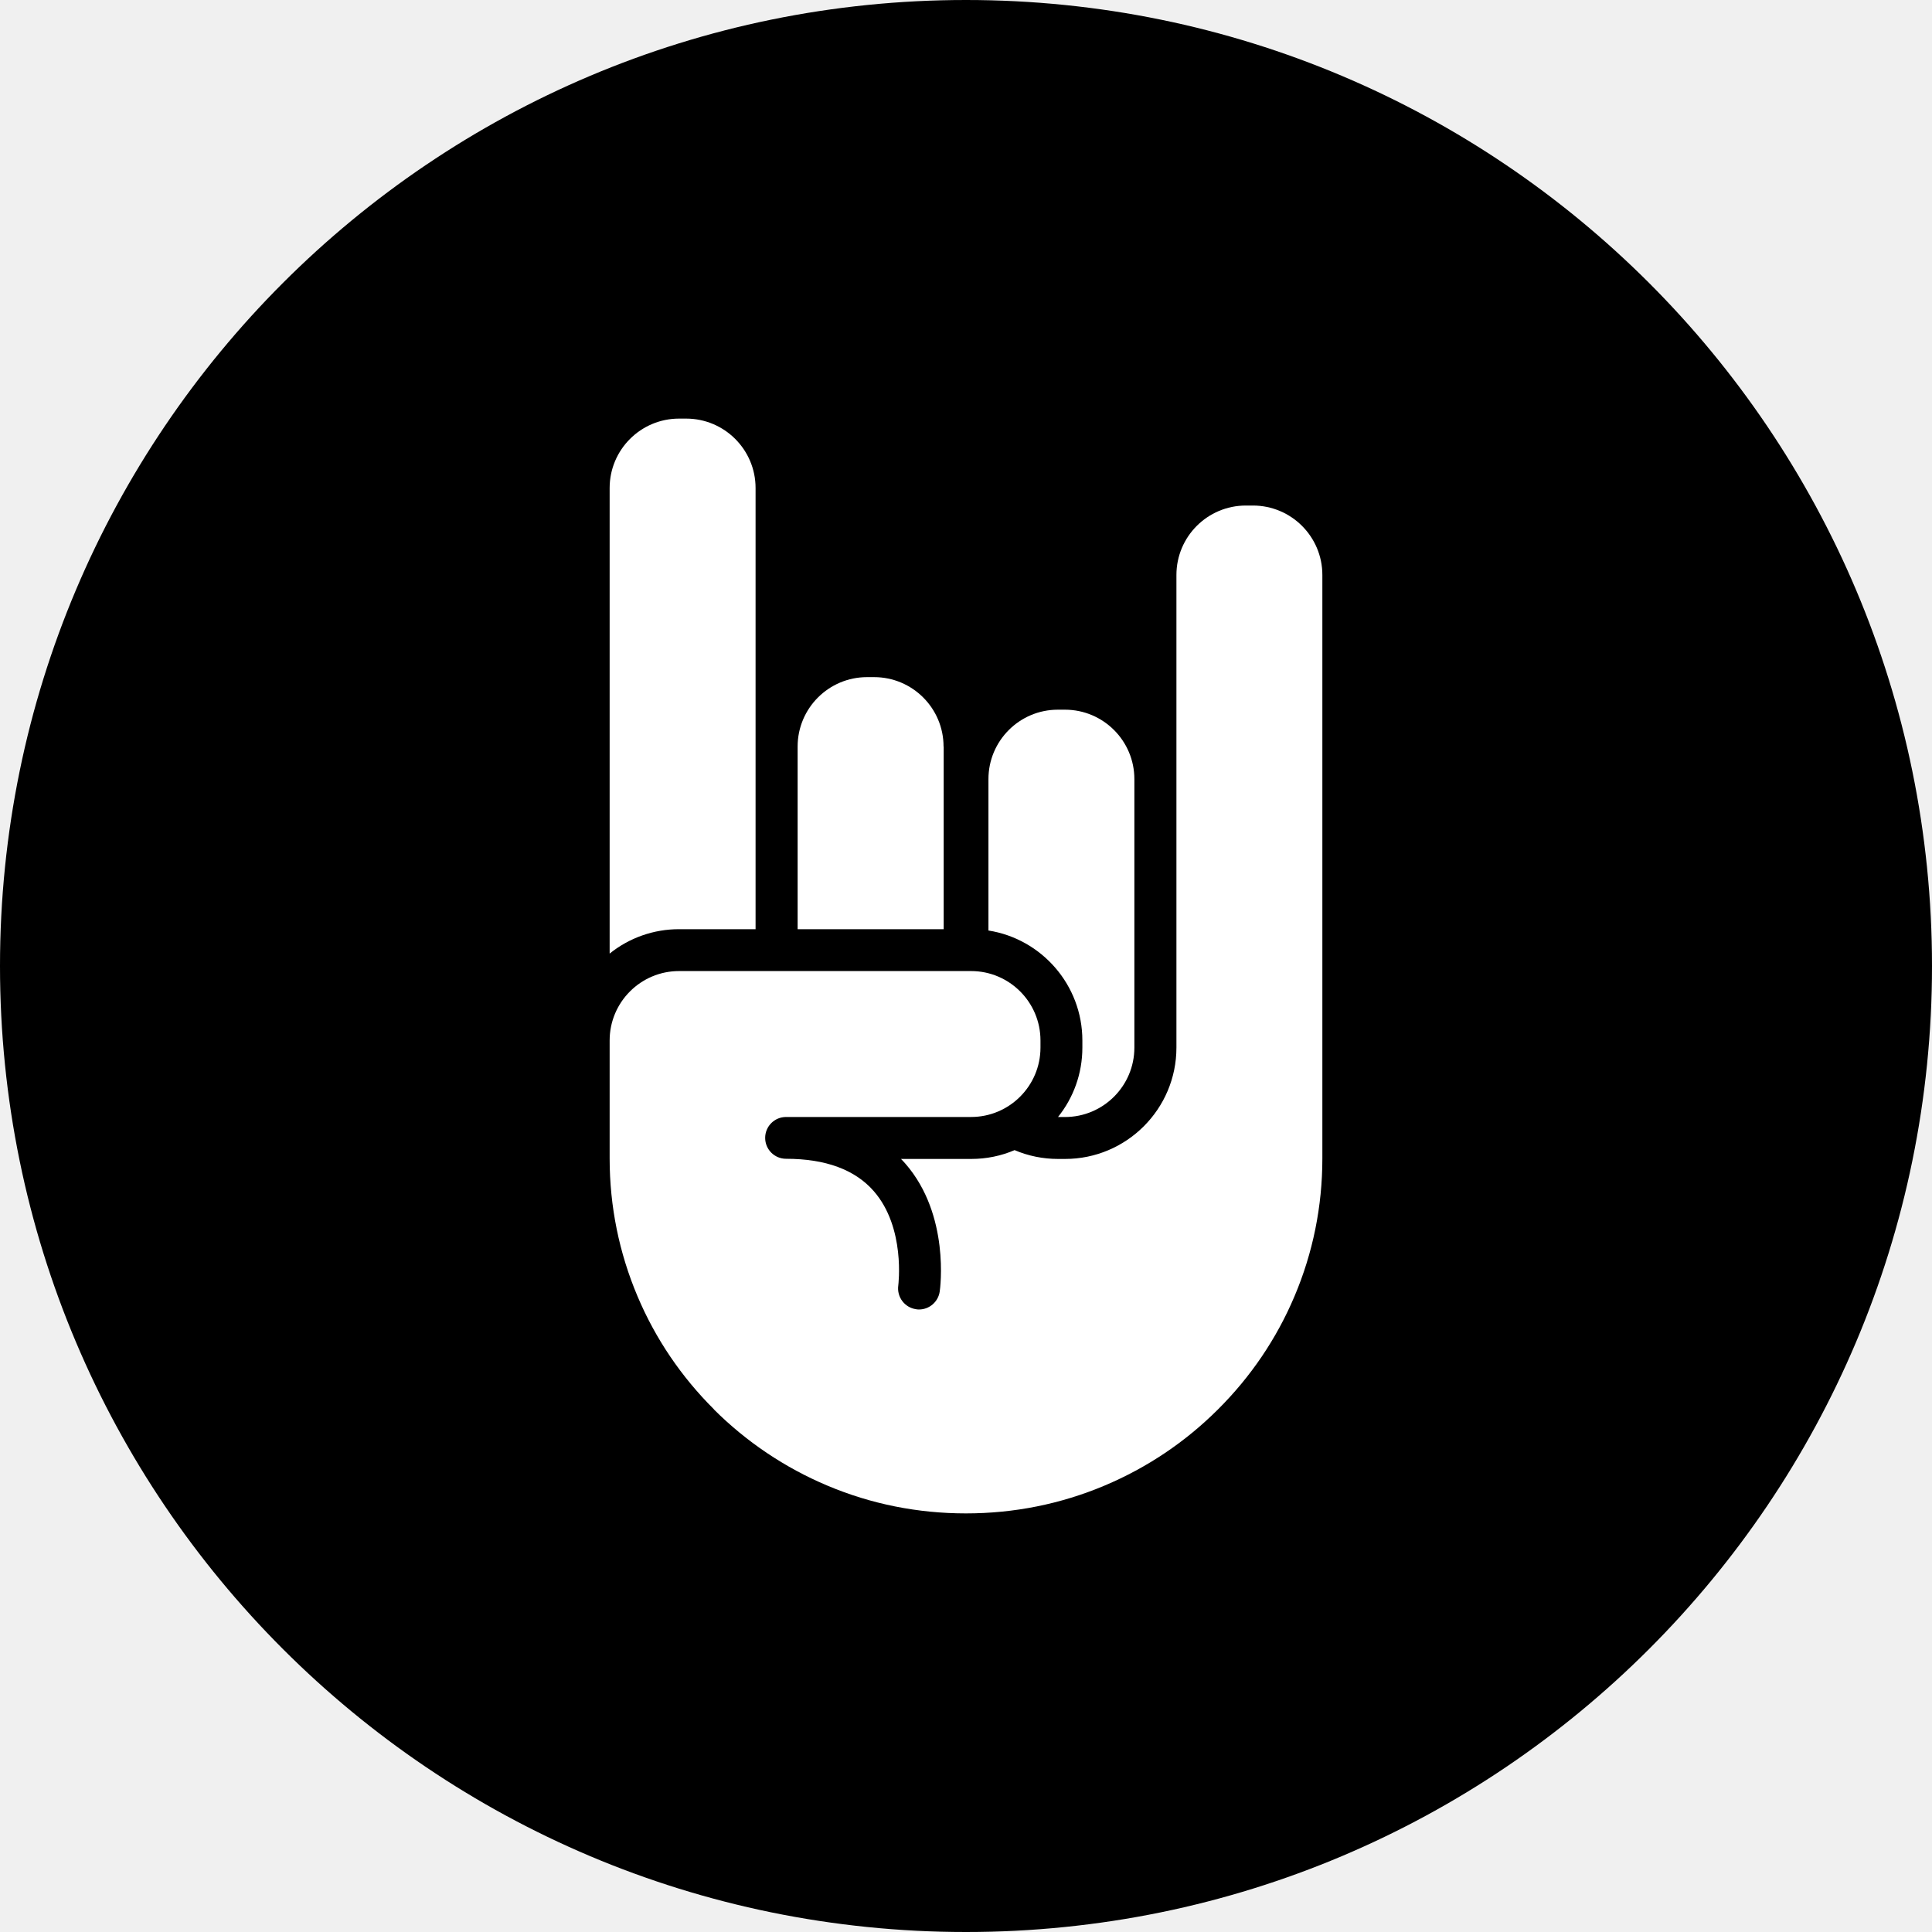
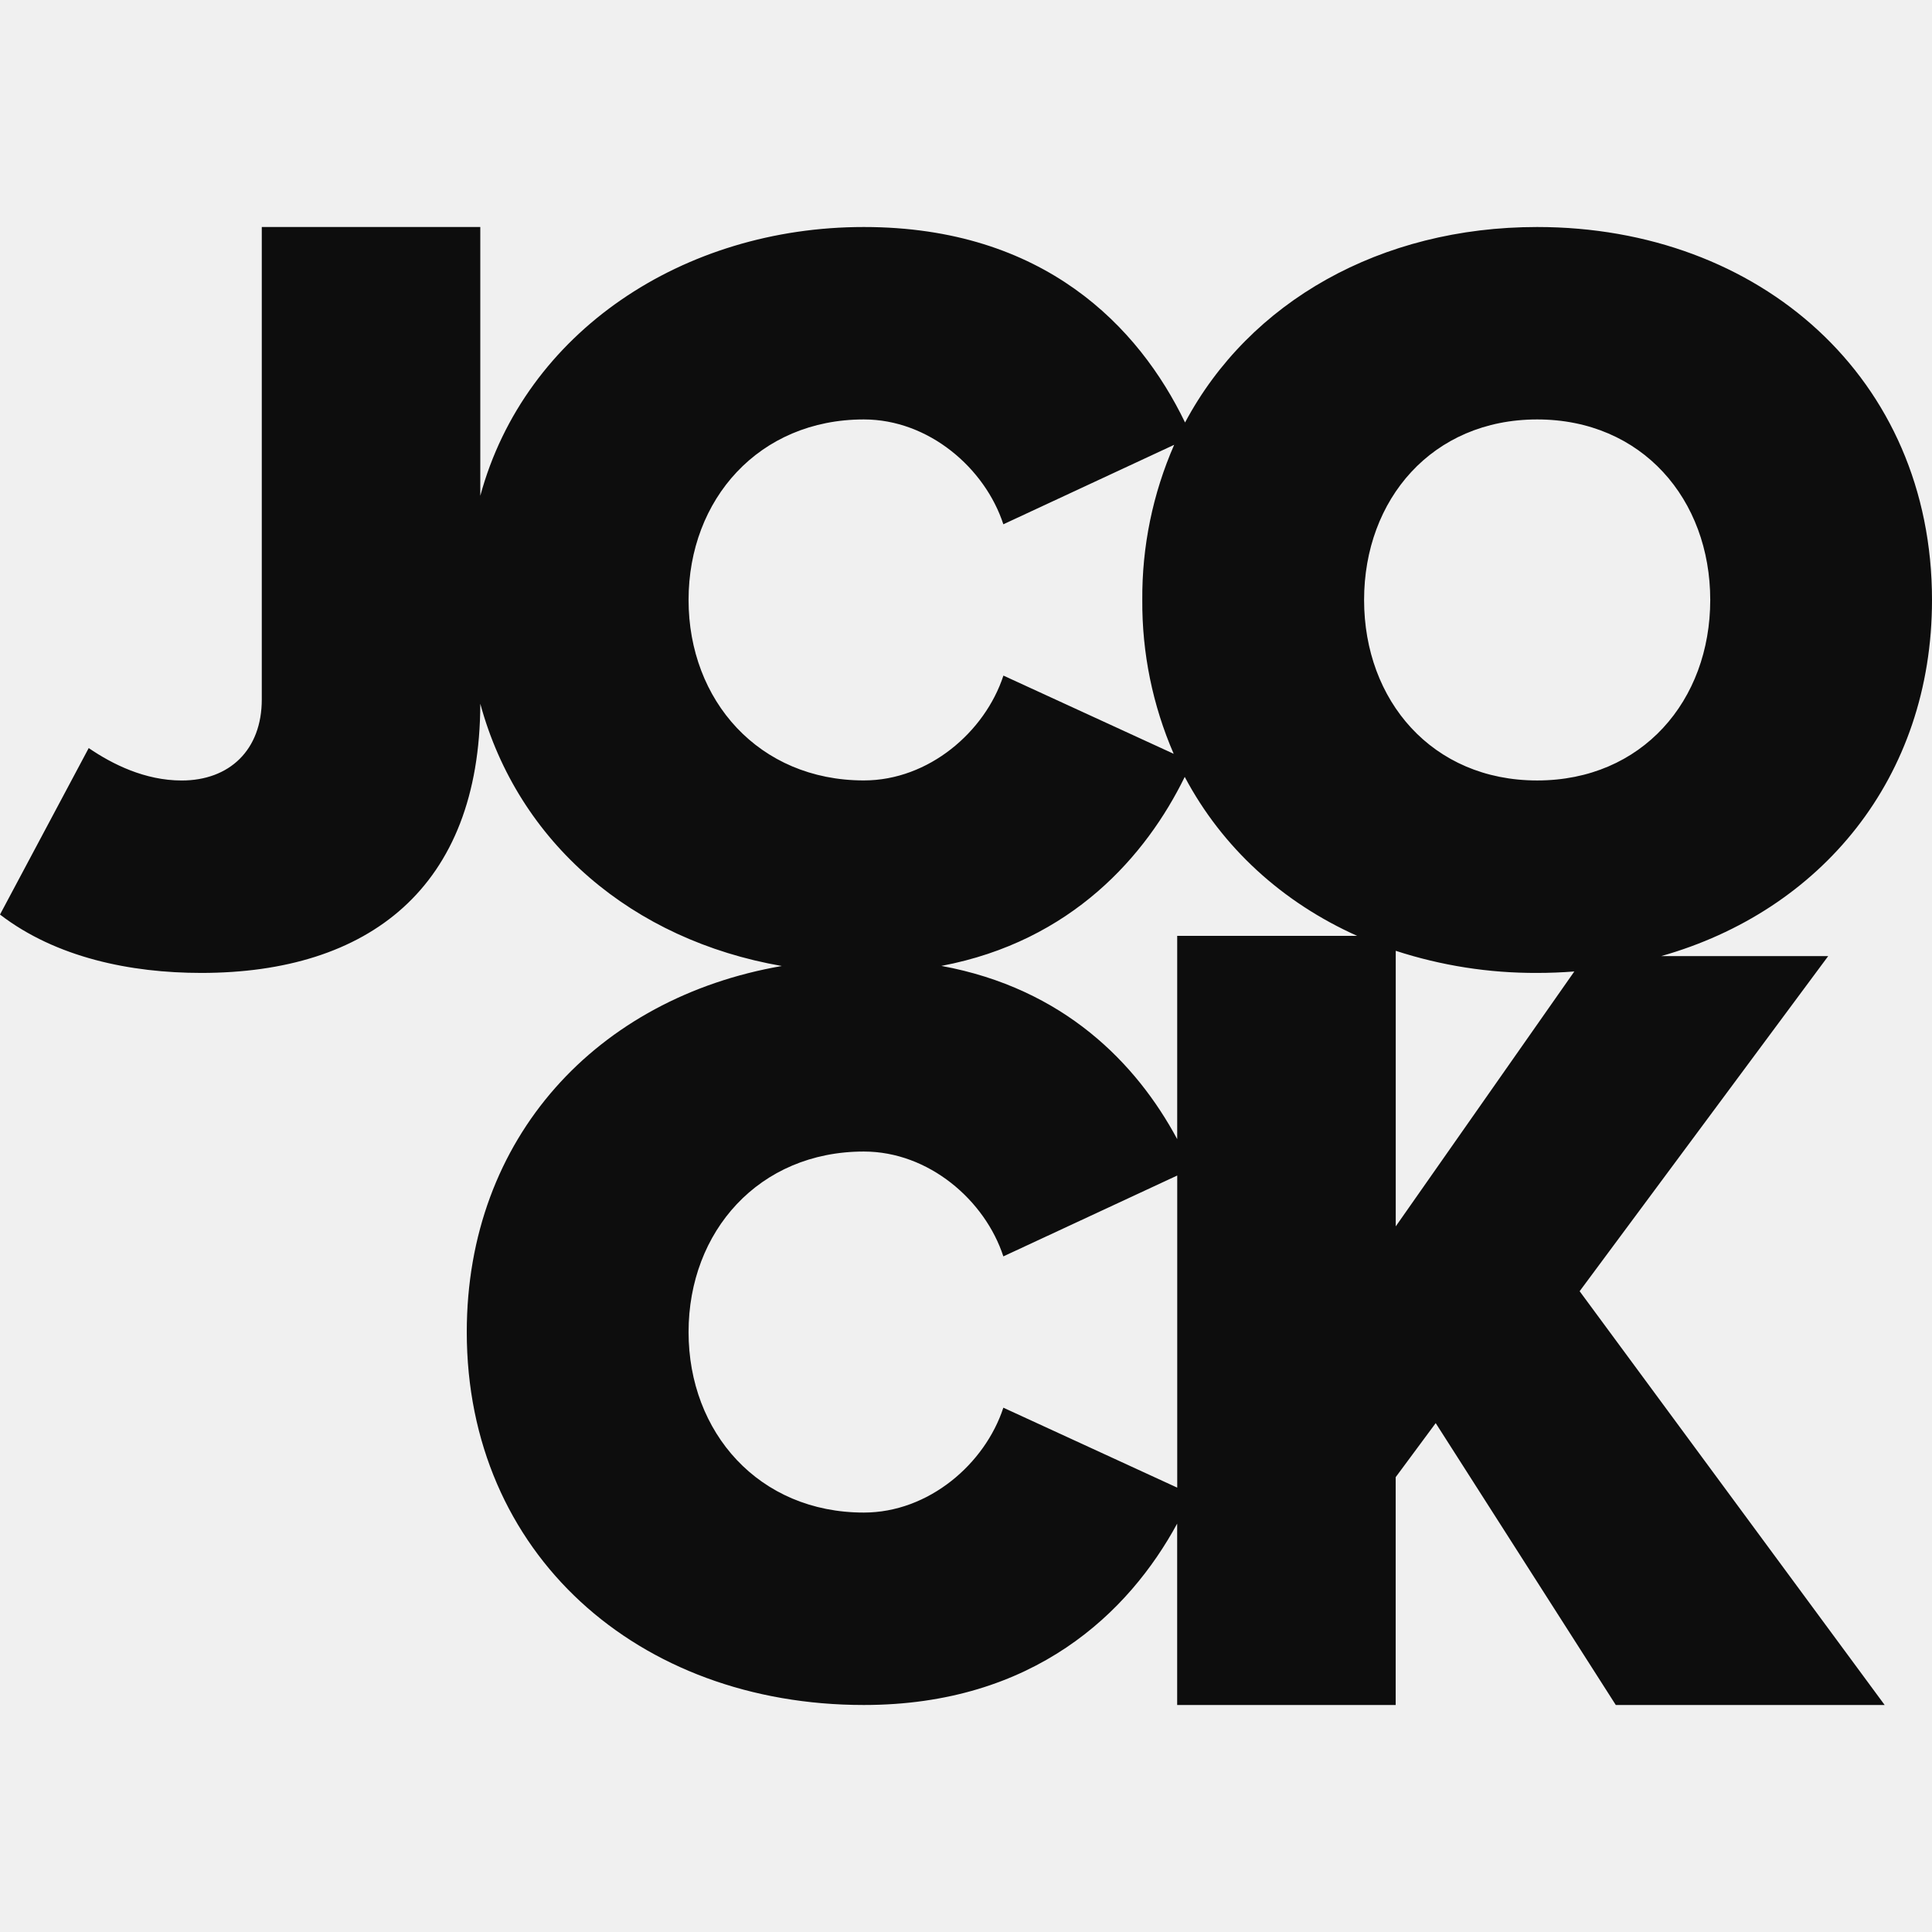
- <svg xmlns="http://www.w3.org/2000/svg" viewBox="0 0 600 600">
-   <circle cx="300" cy="300" r="300" stroke-width="0" />
-   <g fill="#fff">
-     <path d="M221.7 437.7a110.795 110.795 0 0 0 35.2 23.65c13.64 5.76 28.13 8.65 43.08 8.65s29.44-2.9 43.08-8.65c13.18-5.56 25-13.48 35.2-23.65 10.16-10.12 18.16-21.91 23.72-35.04 5.76-13.56 8.69-28.01 8.69-42.89V178.56c0-11.9-9.66-21.56-21.56-21.56h-2.2c-11.9 0-21.56 9.66-21.56 21.56v146.78c0 19.09-15.53 34.58-34.58 34.58h-2.2c-4.67 0-9.23-.93-13.48-2.74-4.13 1.78-8.69 2.74-13.48 2.74h-21.79c.5.5.97 1.04 1.43 1.55 13.79 15.92 10.74 38.64 10.59 39.6-.46 3.25-3.25 5.6-6.41 5.6-.31 0-.62 0-.93-.08-3.55-.5-6.03-3.79-5.53-7.38 0-.15 2.32-17.93-7.61-29.29-5.8-6.65-14.95-10.05-27.24-10.05-3.59 0-6.49-2.9-6.49-6.49s2.9-6.49 6.49-6.49h57.45c11.9 0 21.56-9.66 21.56-21.56v-2.2c0-11.9-9.66-21.56-21.56-21.56h-90.68c-11.9 0-21.56 9.66-21.56 21.56v36.63c0 14.87 2.94 29.32 8.69 42.89 5.56 13.14 13.56 24.92 23.72 35.04h-.04Z" />
-     <path d="M336.14 323.14v2.2c0 8.15-2.82 15.65-7.57 21.56h2.16c11.9 0 21.56-9.66 21.56-21.56v-83.38c0-11.9-9.66-21.56-21.56-21.56h-2.2c-11.9 0-21.56 9.66-21.56 21.56v47.02c16.5 2.59 29.17 16.92 29.17 34.15ZM234.65 288.56v-137c0-11.9-9.66-21.56-21.56-21.56h-2.2c-11.9 0-21.56 9.66-21.56 21.56v144.58a34.287 34.287 0 0 1 21.56-7.57h23.8-.04ZM293.03 231.85c0-11.9-9.66-21.56-21.56-21.56h-2.2c-11.9 0-21.56 9.66-21.56 21.56v56.72h45.36v-56.72h-.04Z" />
-   </g>
+ <svg xmlns="http://www.w3.org/2000/svg" data-name="Layer 1" viewBox="0 0 600 600">
+   <style>
+ 	path { fill: #0d0d0d; }
+ 	@media (prefers-color-scheme: dark) { path { fill: #fff; } }
+ </style>
+   <path d="M567.75 296.93h-51.86C565.43 282.91 600 241.68 600 186.32 600 117.5 546.59 70.5 477.38 70.5c-48.55 0-89.33 23.13-109.35 60.71-14.29-29.64-43.77-60.71-99.77-60.71S163 103.01 149.16 153.98V70.5H81.3v146.71c0 15.75-10.08 25.18-24.86 25.18-11.42 0-21.5-5.03-28.89-10.07L0 284.02c17.47 13.42 40.65 18.13 62.49 18.13 51.97 0 86.54-26.42 86.67-83.6 11.76 43.24 47.25 73.39 93.65 81.45-57.2 9.88-97.85 53.17-97.85 113.68 0 68.82 53.08 115.82 123.29 115.82 52.89 0 82.39-28.8 97.33-56.33v56.33h67.86v-70.75l12.43-16.79 55.93 87.54h83.5L490.57 401l77.19-104.07Zm-90.37-166.67c32.59 0 53.75 24.84 53.75 56.06s-21.13 56.06-53.75 56.06-53.75-24.84-53.75-56.06 21.16-56.06 53.75-56.06M421.5 290.64h-55.91v63.13c-12.63-23.51-35.17-46.81-73.24-53.8 40.56-7.68 63.67-34.35 75.58-58.7 11.64 21.95 30.32 38.98 53.57 49.38ZM213.84 186.32c0-31.22 21.84-56.06 54.43-56.06 20.16 0 37.63 15.1 43.33 32.56l53.05-24.68a117.9 117.9 0 0 0-9.9 48.17c-.12 16.44 3.21 32.71 9.75 47.79l-52.88-24.29c-5.71 17.46-23.18 32.56-43.33 32.56-32.62 0-54.45-24.84-54.45-56.06Zm97.76 250.85c-5.71 17.46-23.18 32.57-43.33 32.57-32.59 0-54.43-24.84-54.43-56.06s21.84-56.06 54.43-56.06c20.16 0 37.63 15.11 43.33 32.56l54-25.11V462zm121.86-56.31v-85.58c14.18 4.62 29.01 6.94 43.93 6.87 3.9 0 7.74-.16 11.53-.45z" />
</svg>
